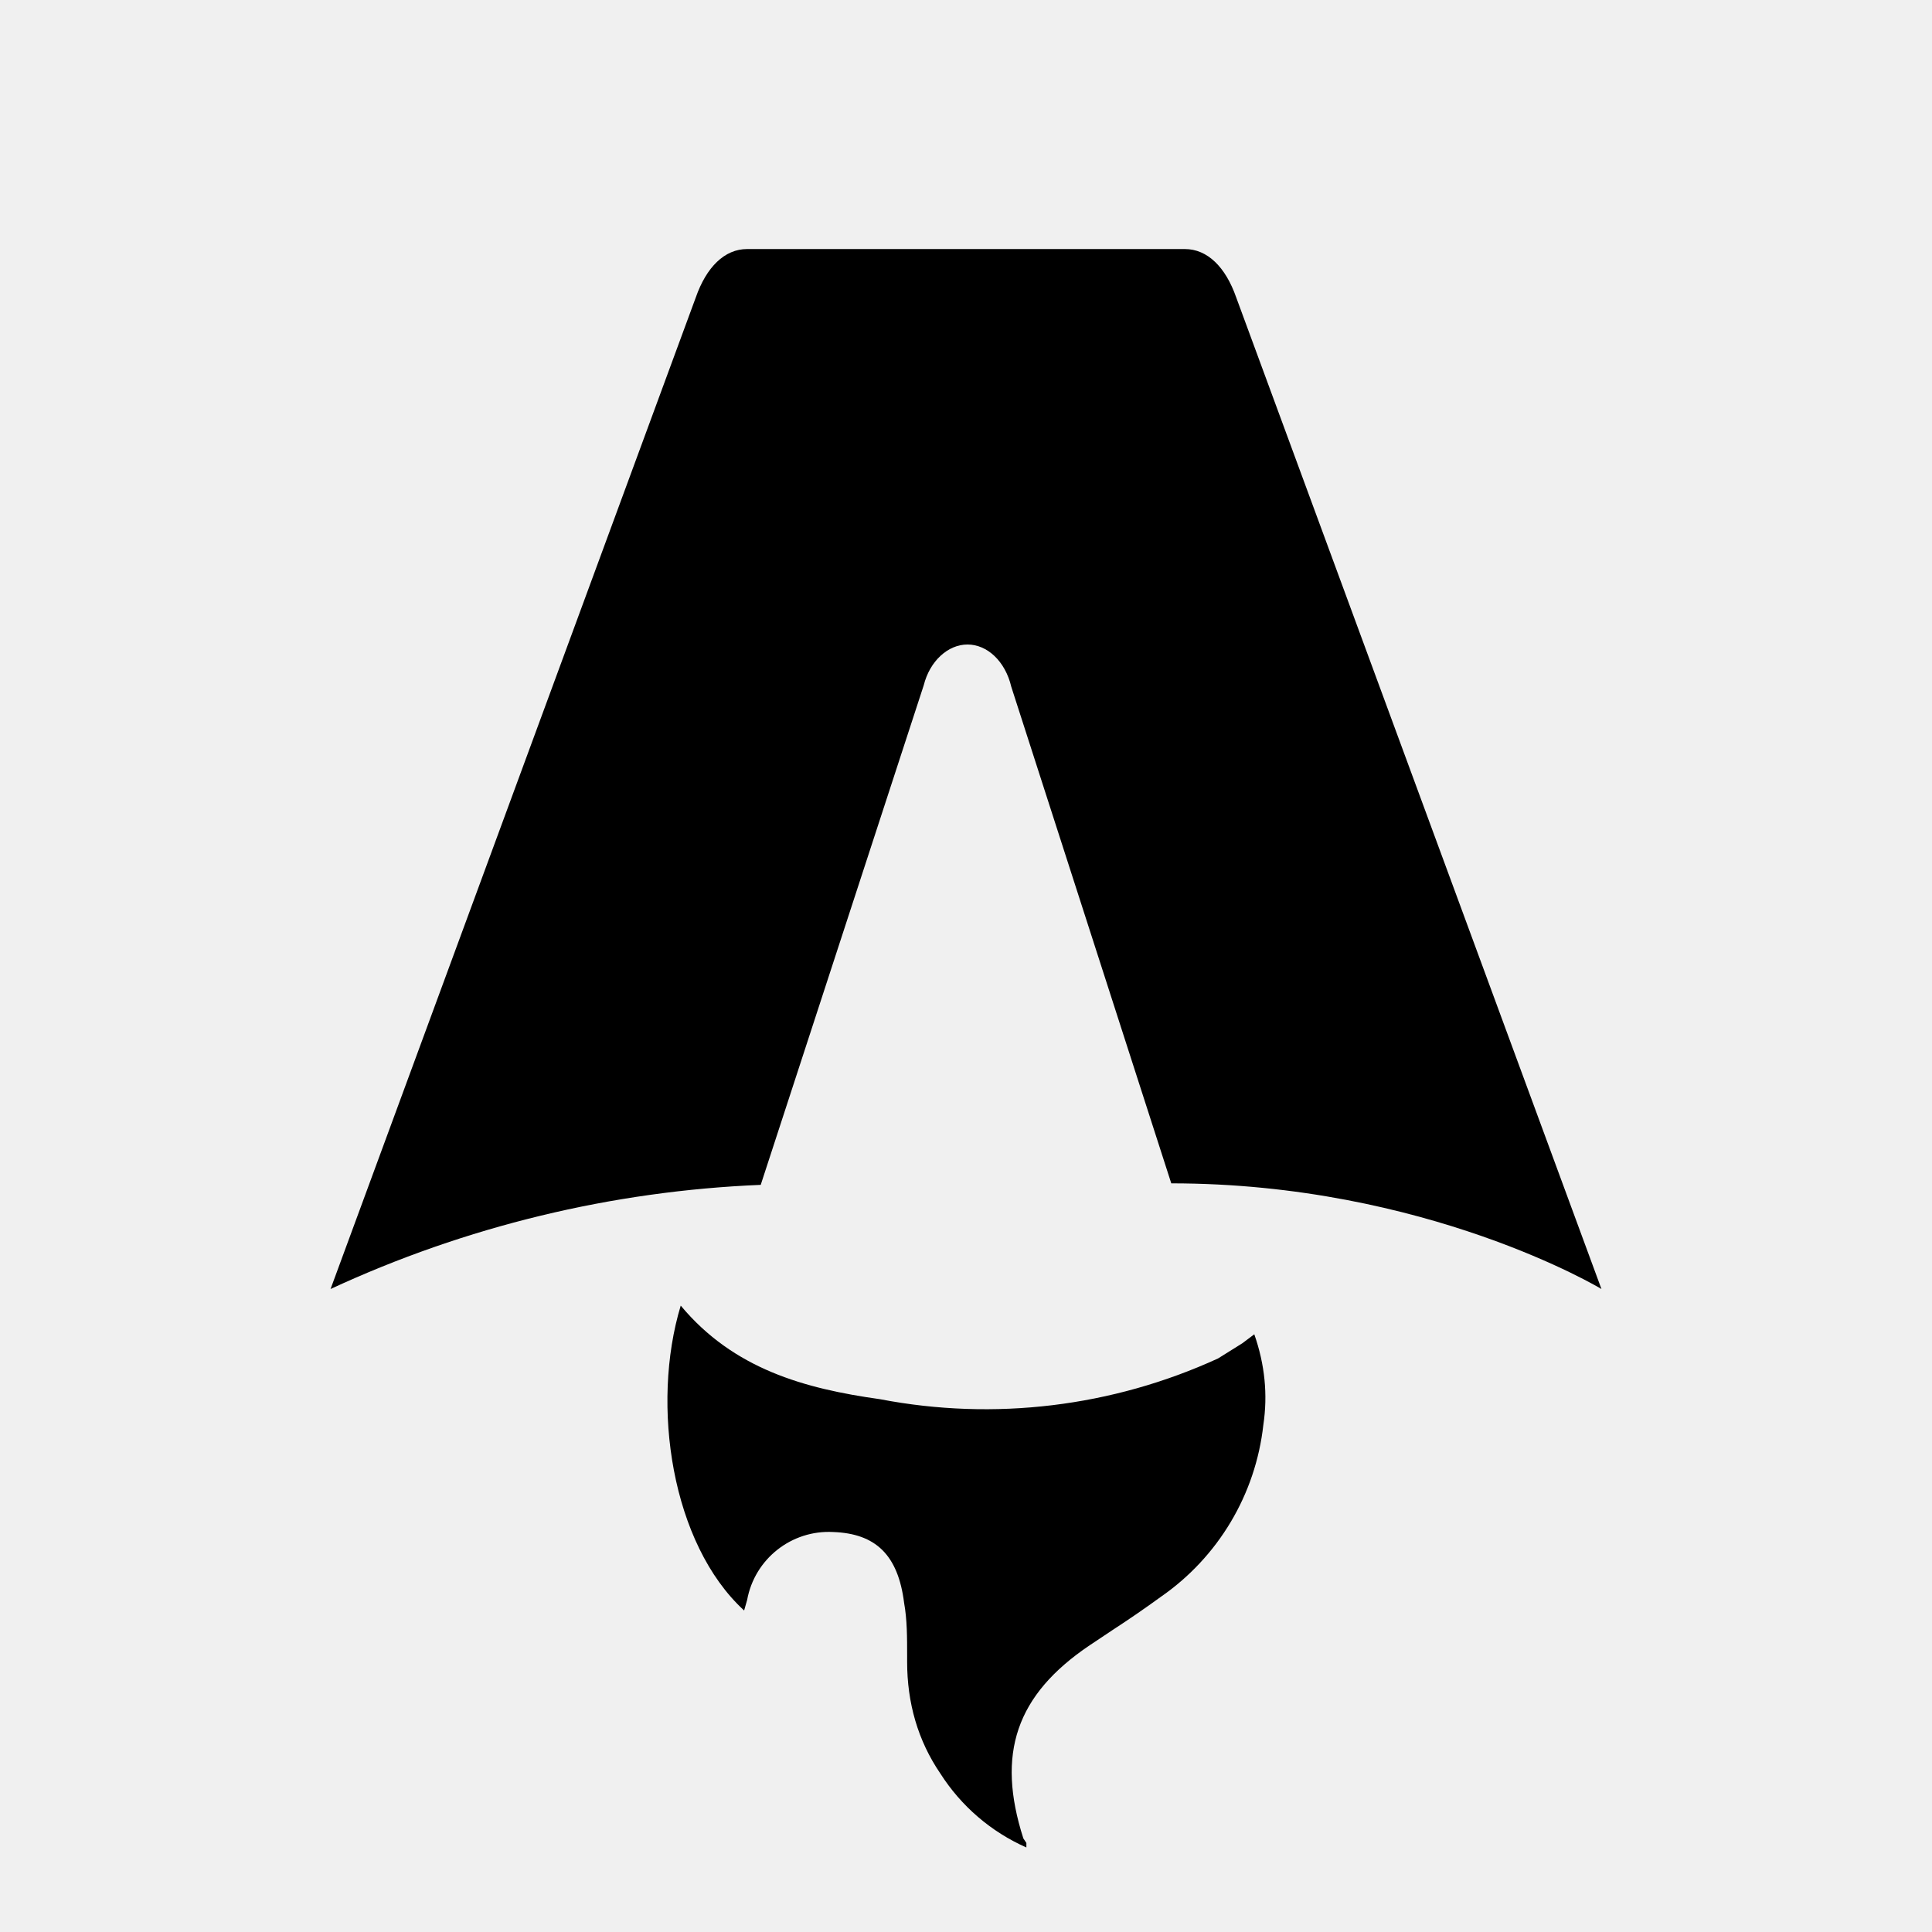
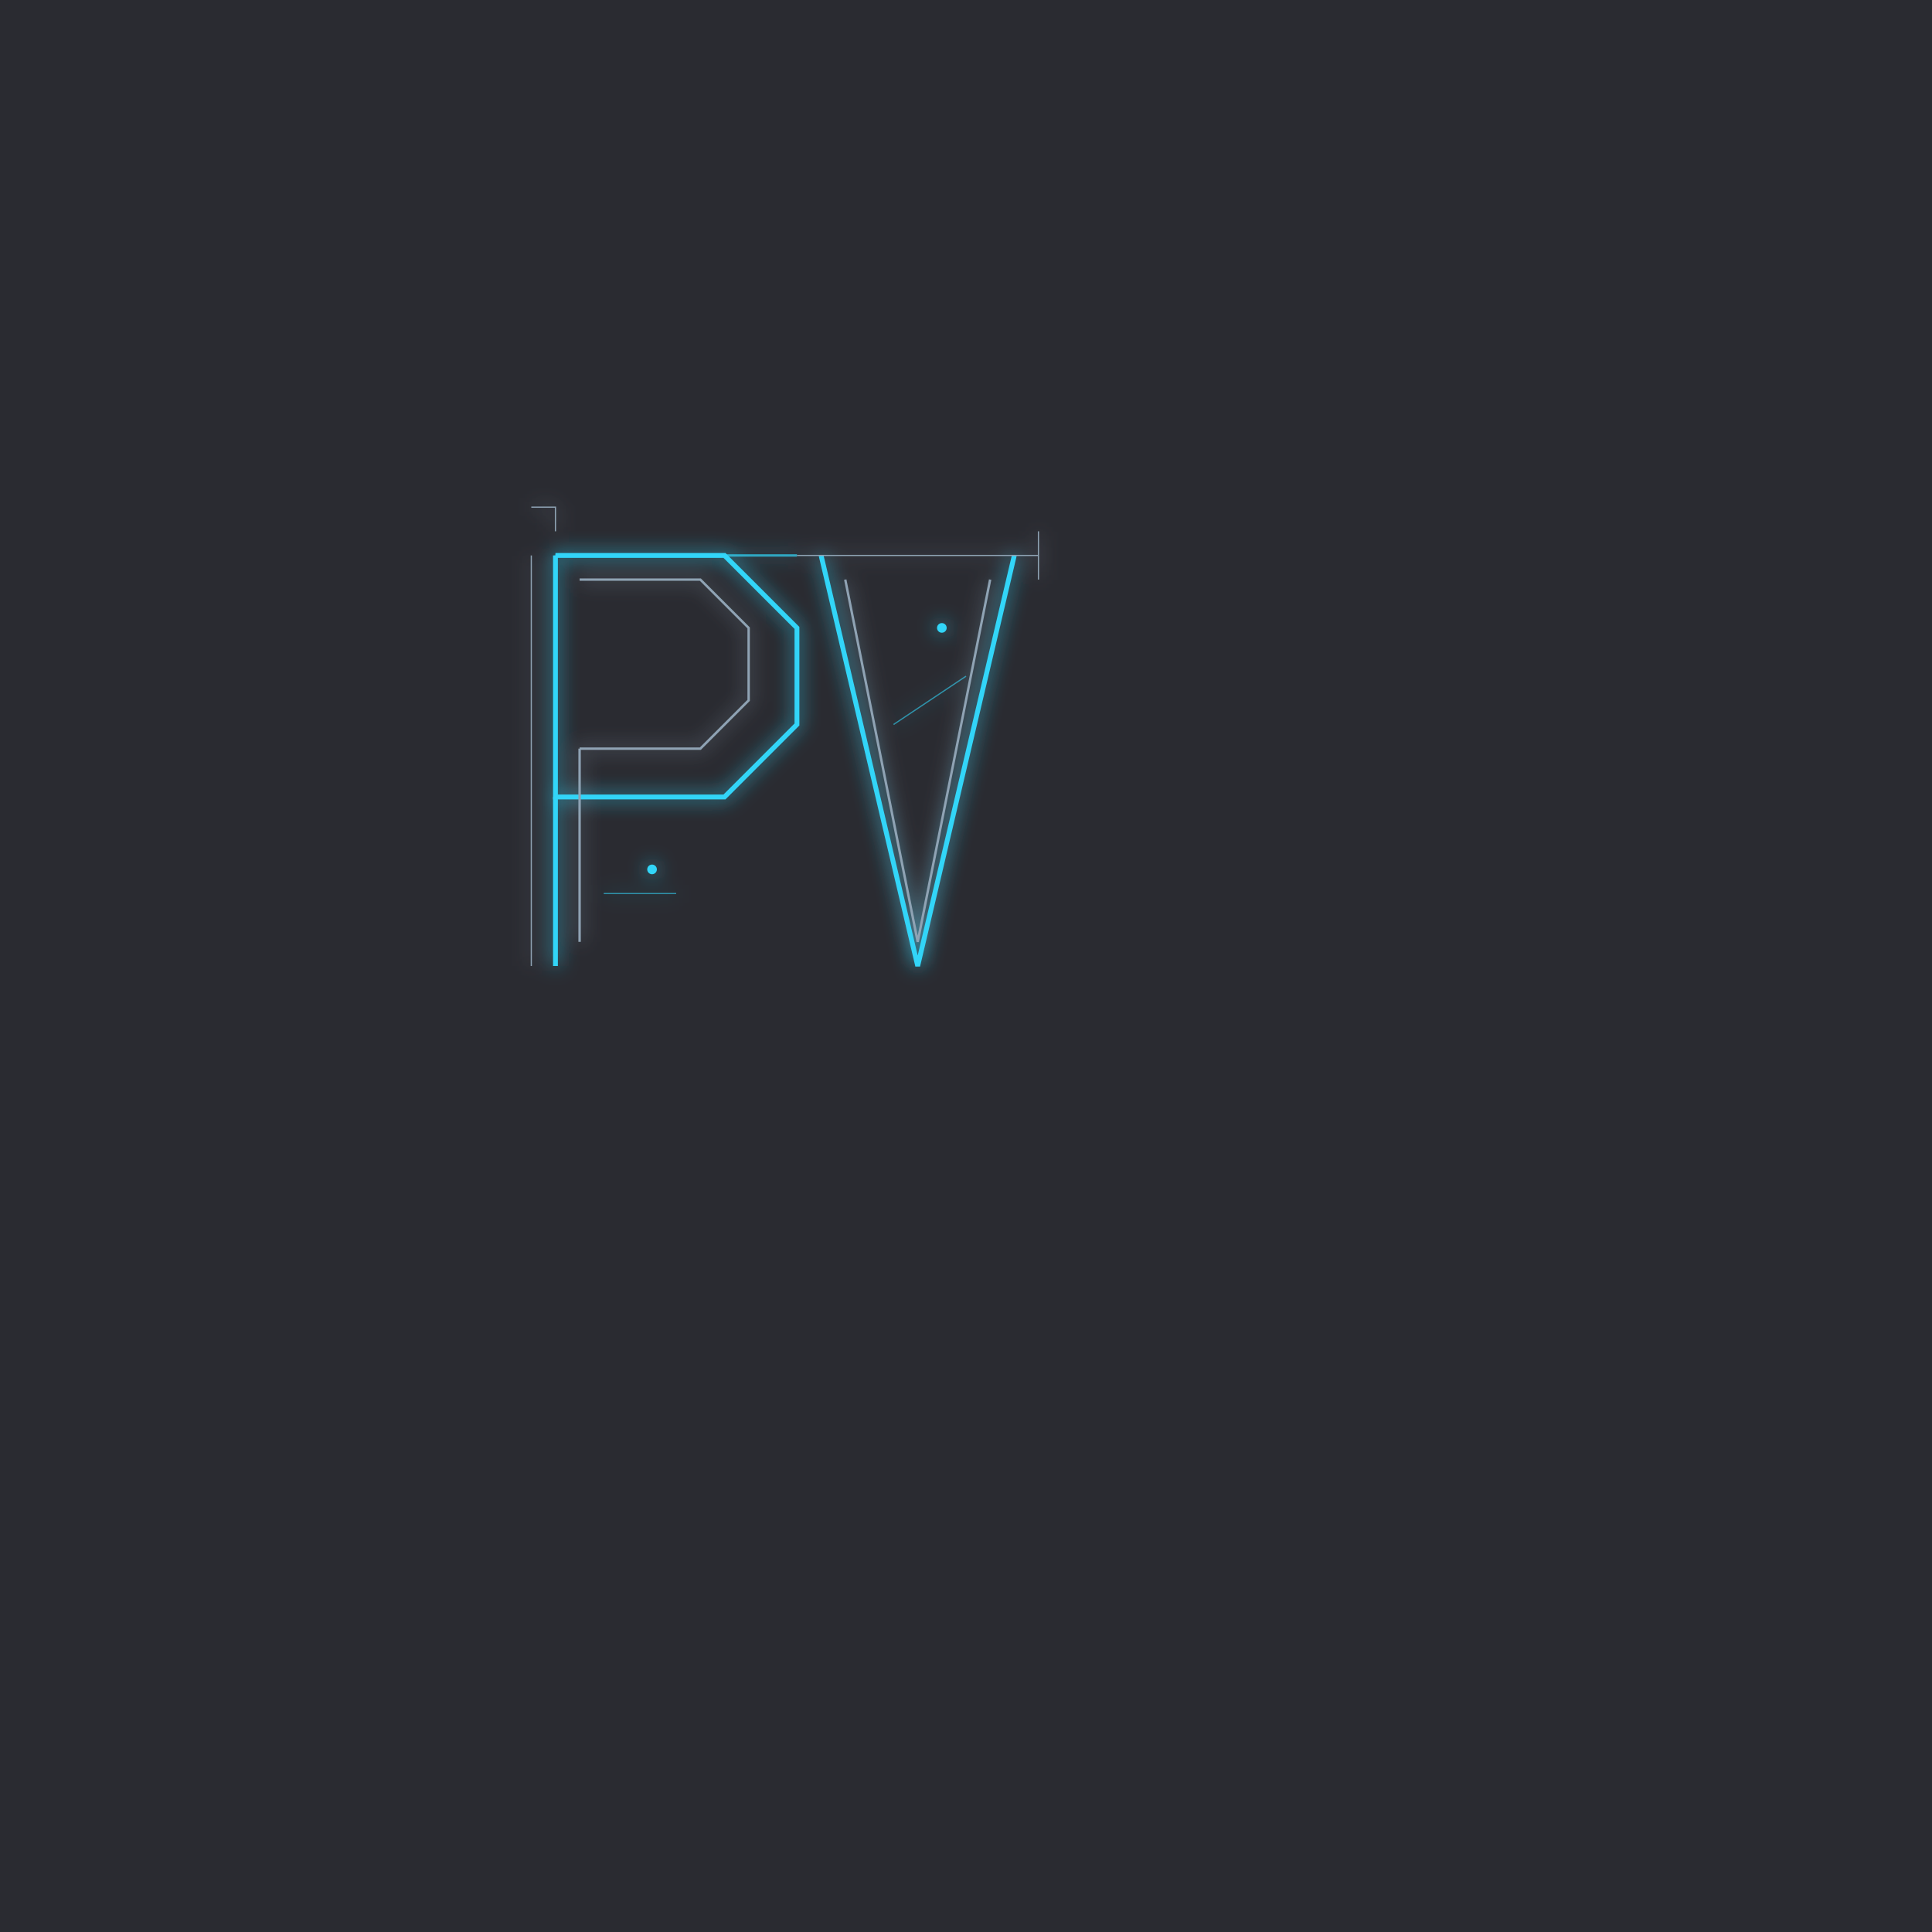
- <svg xmlns="http://www.w3.org/2000/svg" fill="none" viewBox="0 0 128 128">
-   <path d="M50.4 78.5a75.1 75.1 0 0 0-28.5 6.9l24.2-65.7c.7-2 1.9-3.2 3.4-3.2h29c1.5 0 2.7 1.2 3.4 3.2l24.2 65.7s-11.6-7-28.5-7L67 45.5c-.4-1.7-1.6-2.8-2.9-2.8-1.3 0-2.5 1.1-2.9 2.7L50.4 78.5Zm-1.1 28.2Zm-4.2-20.2c-2 6.6-.6 15.8 4.2 20.2a17.5 17.5 0 0 1 .2-.7 5.5 5.5 0 0 1 5.7-4.5c2.8.1 4.3 1.5 4.7 4.7.2 1.1.2 2.3.2 3.5v.4c0 2.7.7 5.2 2.2 7.4a13 13 0 0 0 5.7 4.9v-.3l-.2-.3c-1.8-5.6-.5-9.5 4.4-12.8l1.5-1a73 73 0 0 0 3.2-2.2 16 16 0 0 0 6.8-11.4c.3-2 .1-4-.6-6l-.8.6-1.6 1a37 37 0 0 1-22.4 2.7c-5-.7-9.7-2-13.2-6.2Z" />
-   <style>
-         path { fill: #000; }
-         @media (prefers-color-scheme: dark) {
-             path { fill: #FFF; }
-         }
-     </style>
+ <svg xmlns="http://www.w3.org/2000/svg" width="800" height="800" viewBox="0 0 800 800">
+   <rect width="800" height="800" fill="#2a2b31" />
+   <defs>
+     <filter id="blueGlow" x="-0.2" y="-0.2" width="1.4" height="1.4">
+       <feGaussianBlur in="SourceGraphic" stdDeviation="4" result="blur" />
+       <feMerge>
+         <feMergeNode in="blur" />
+         <feMergeNode in="SourceGraphic" />
+       </feMerge>
+     </filter>
+   </defs>
+   <g filter="url(#blueGlow)" transform="translate(200, 200)" scale="1.8">
+     <path d="M 30 30 H 100 L 130 60 V 100 L 100 130 H 30 V 30" stroke="#30d5f8" stroke-width="2" fill="none" />
+     <path d="M 30 130 L 30 200" stroke="#30d5f8" stroke-width="2" fill="none" />
+     <line x1="30" y1="30" x2="130" y2="30" stroke="#30d5f8" stroke-width="1" opacity="0.7" />
+     <line x1="30" y1="200" x2="30" y2="30" stroke="#30d5f8" stroke-width="1" opacity="0.7" />
+     <path d="M 140 30 L 180 200 L 220 30" stroke="#30d5f8" stroke-width="2" fill="none" />
+     <path d="M 40 40 H 90 L 110 60 V 90 L 90 110 H 40" stroke="#8fa3b4" stroke-width="1" fill="none" />
+     <path d="M 40 110 V 190" stroke="#8fa3b4" stroke-width="1" fill="none" />
+     <path d="M 150 40 L 180 190 L 210 40" stroke="#8fa3b4" stroke-width="1" fill="none" />
+     <path d="M 20 200 V 30 M 30 20 V 10 H 20" stroke="#8fa3b4" stroke-width="0.5" fill="none" />
+     <path d="M 130 30 H 230 M 230 20 V 40" stroke="#8fa3b4" stroke-width="0.5" fill="none" />
+     <circle cx="190" cy="60" r="2" fill="#30d5f8" />
+     <circle cx="70" cy="160" r="2" fill="#30d5f8" />
+     <path d="M 170 100 L 200 80 M 50 170 L 80 170" stroke="#30d5f8" stroke-width="0.5" fill="none" opacity="0.6" />
+   </g>
</svg>
